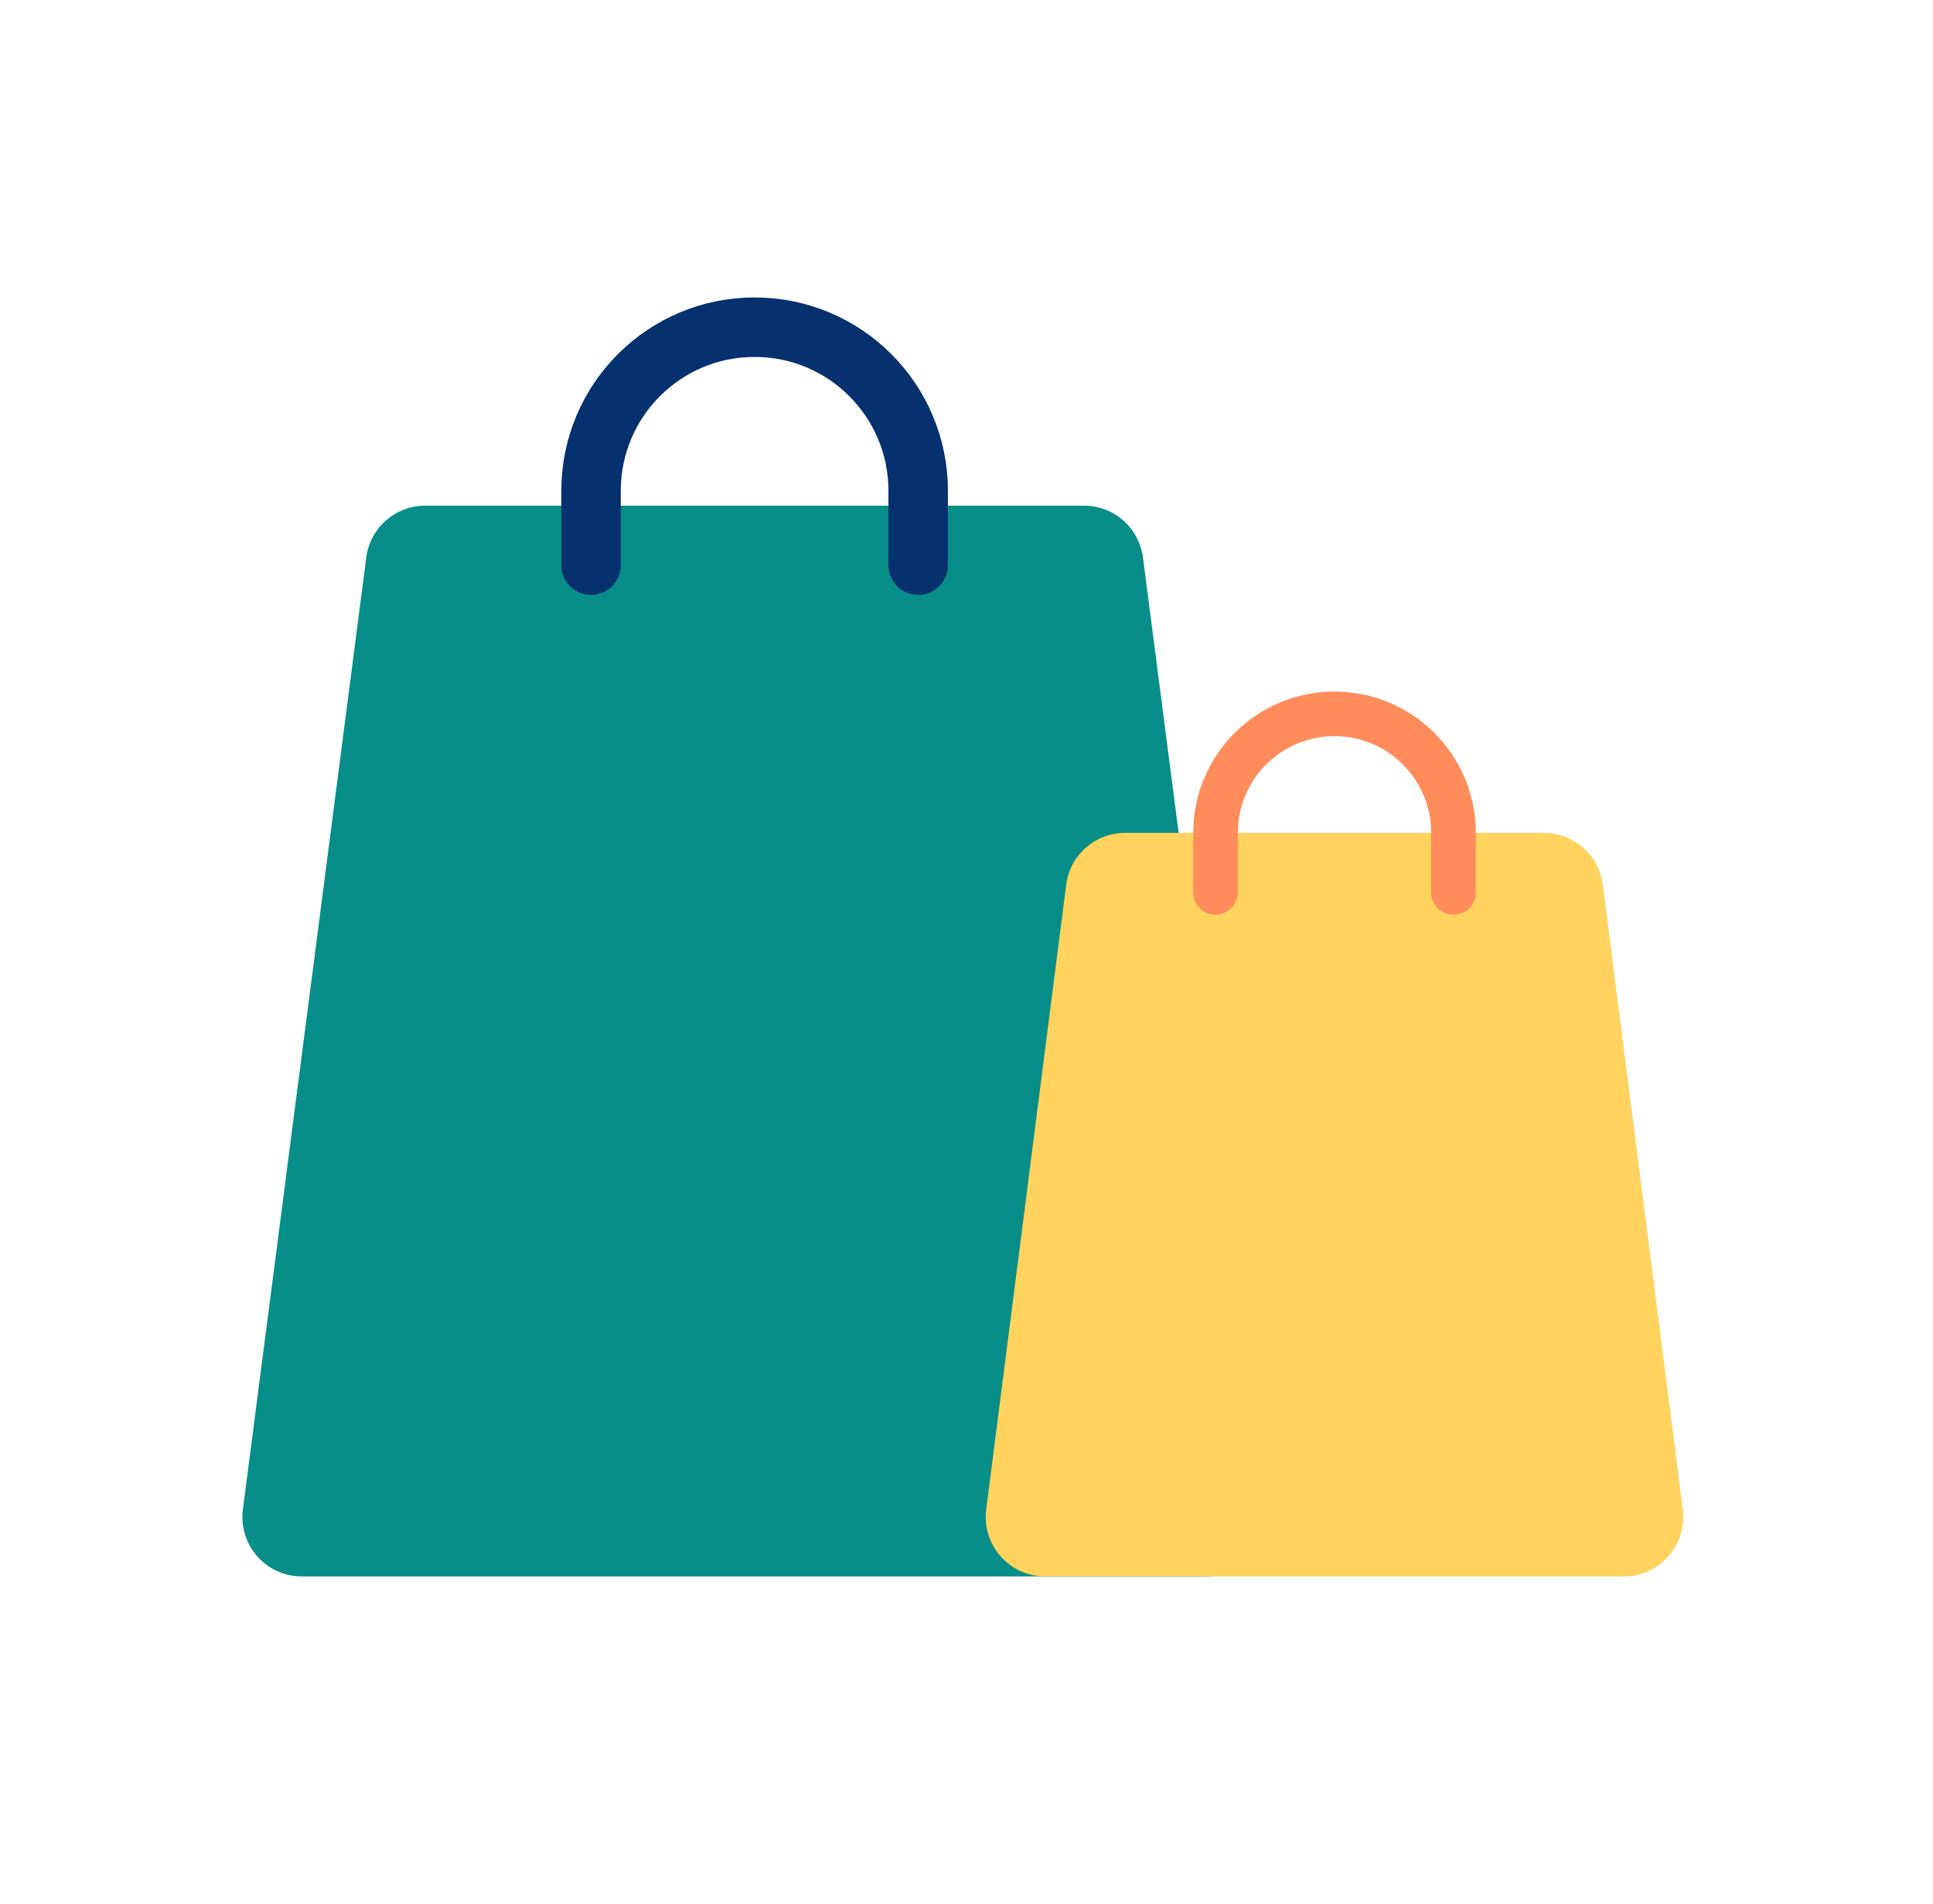
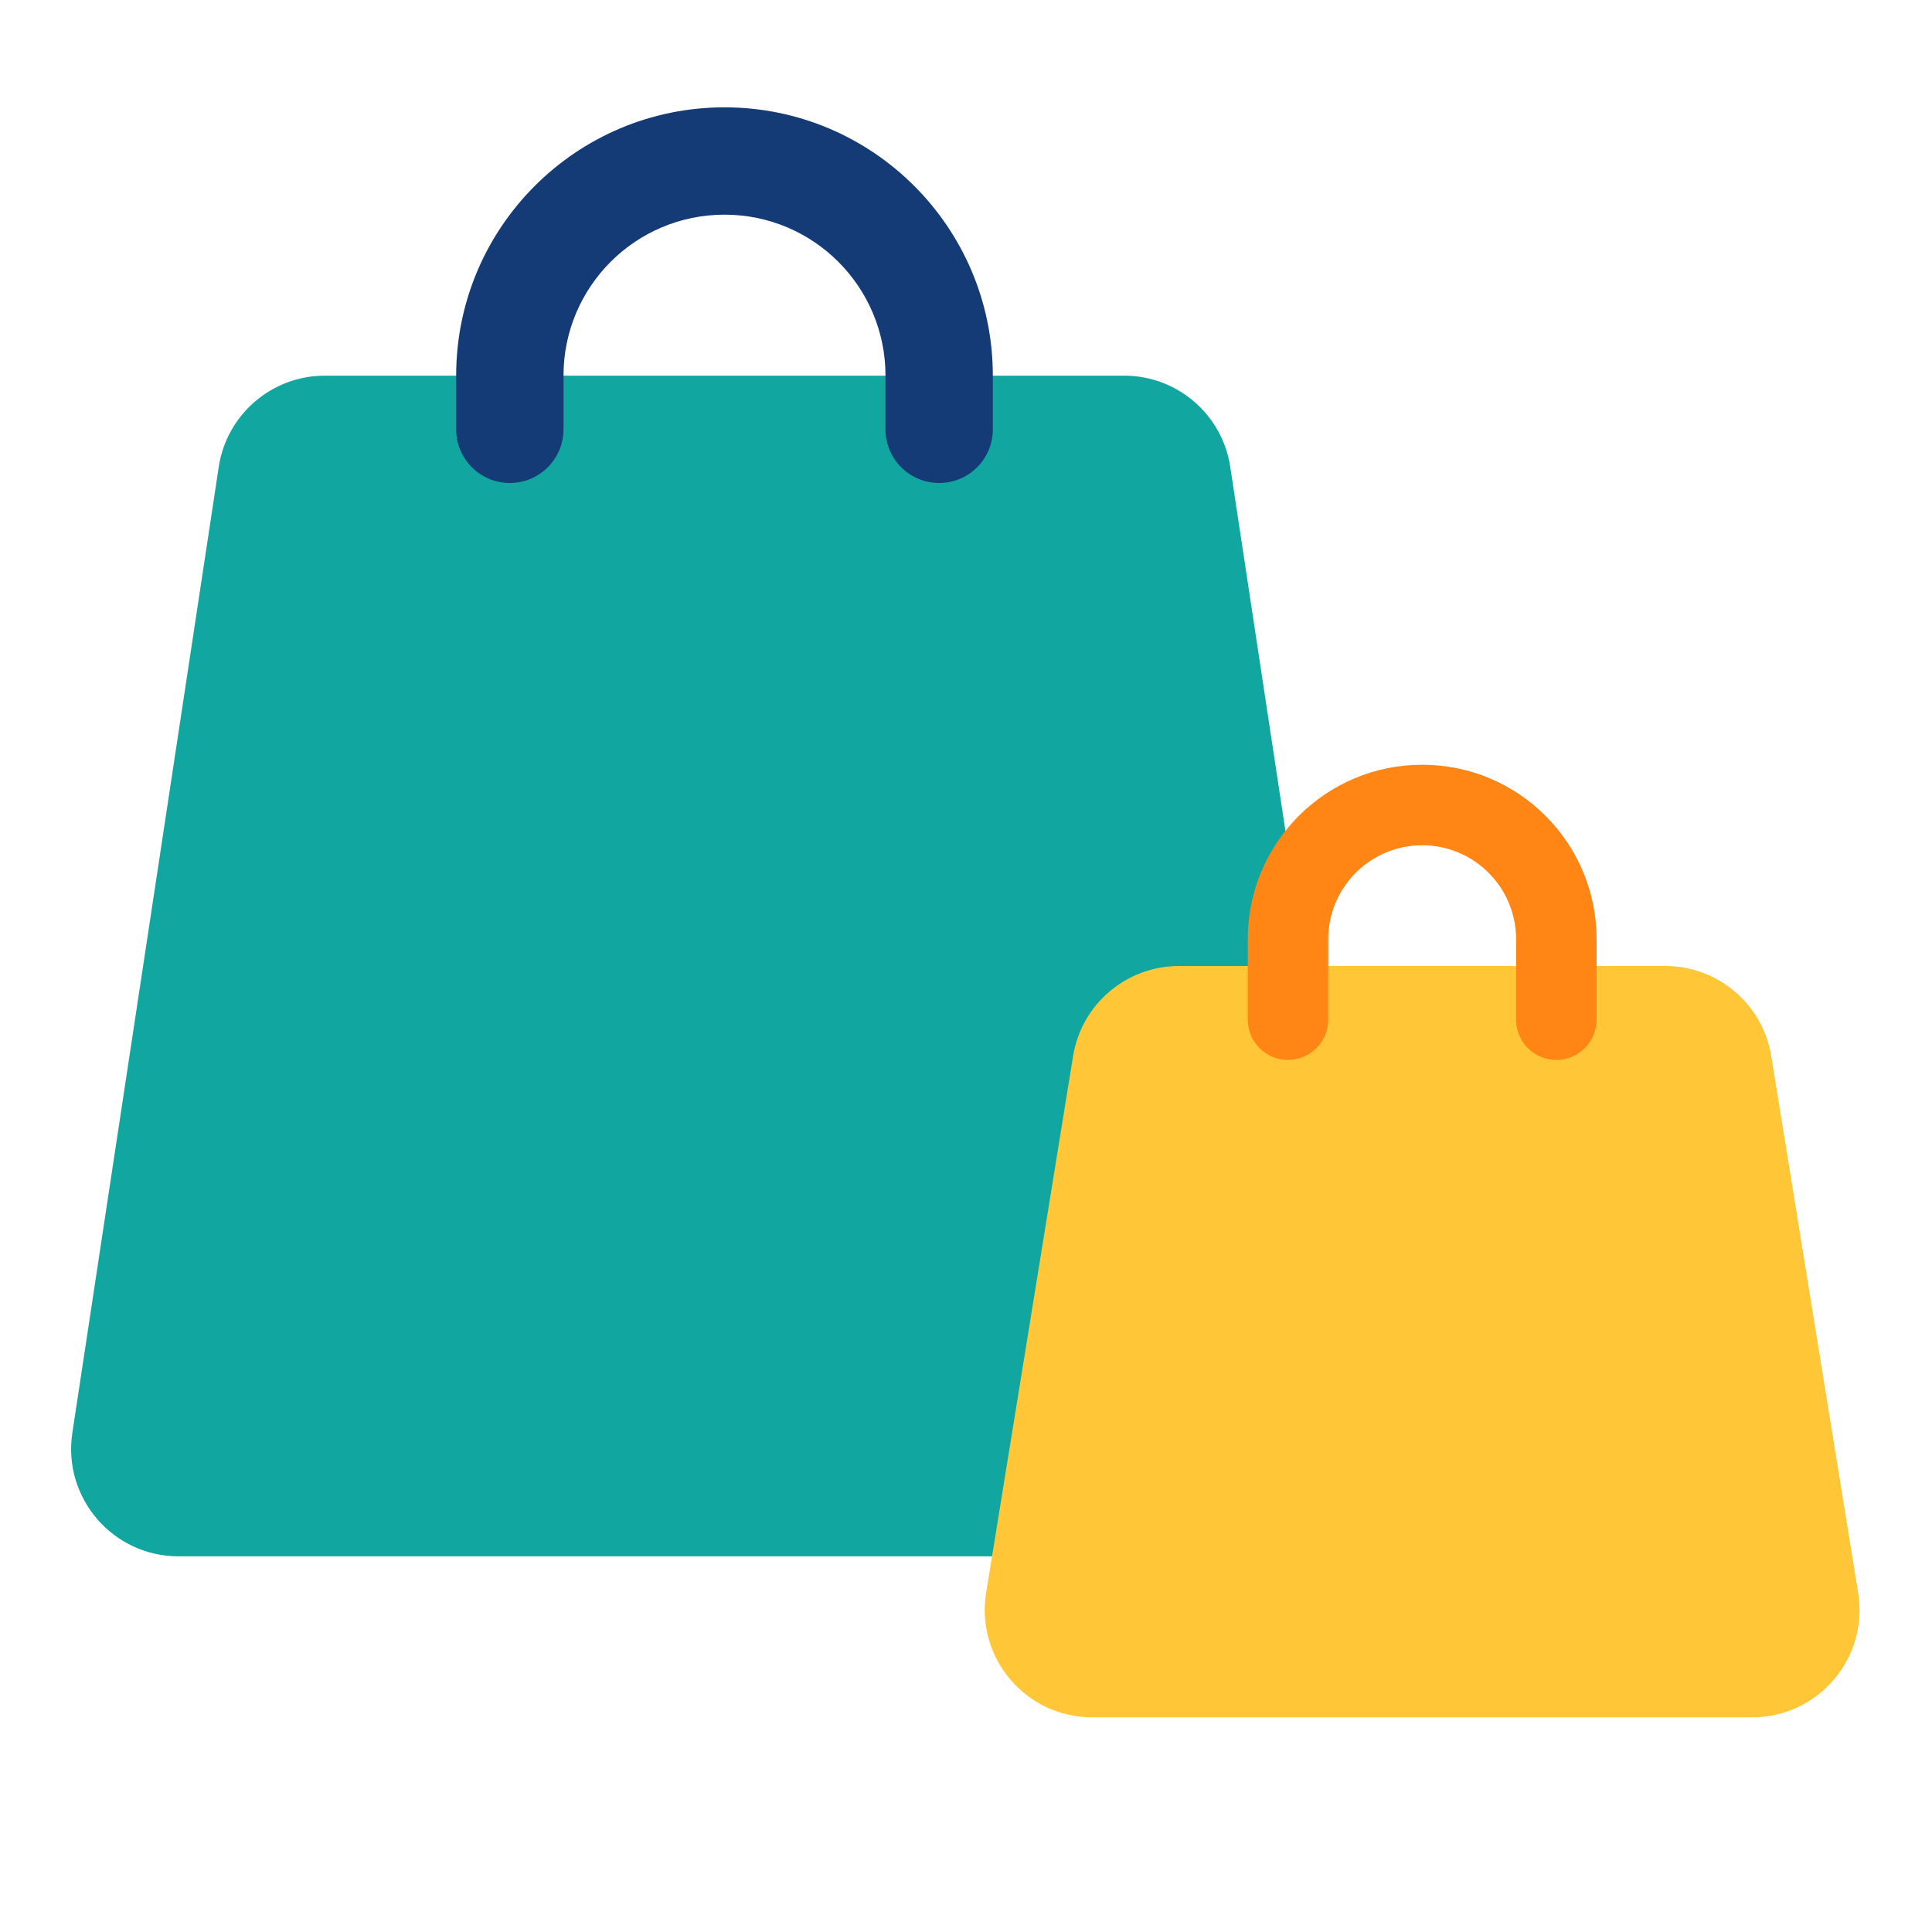
- <svg xmlns="http://www.w3.org/2000/svg" width="65" height="64" viewBox="0 0 65 64" fill="none">
-   <path d="M12.316 18.743C12.445 17.746 13.294 17 14.299 17H36.451C37.456 17 38.305 17.746 38.434 18.743L42.582 50.743C42.737 51.94 41.806 53 40.599 53H10.151C8.944 53 8.012 51.94 8.168 50.743L12.316 18.743Z" fill="#088E88" />
-   <path d="M35.852 29.746C35.979 28.748 36.829 28 37.835 28H51.915C52.921 28 53.771 28.748 53.898 29.746L56.587 50.746C56.739 51.942 55.808 53 54.603 53H35.147C33.942 53 33.011 51.942 33.163 50.746L35.852 29.746Z" fill="#FFD35D" />
-   <path d="M30.875 19V16.5C30.875 13.462 28.413 11 25.375 11V11C22.337 11 19.875 13.462 19.875 16.5V19" stroke="#06316F" stroke-width="2" stroke-linecap="round" />
-   <path d="M48.875 30V28C48.875 25.791 47.084 24 44.875 24V24C42.666 24 40.875 25.791 40.875 28V30" stroke="#FF8C5A" stroke-width="1.5" stroke-linecap="round" />
+ <svg xmlns="http://www.w3.org/2000/svg" width="36" height="36" viewBox="0 0 36 36" fill="none">
+   <path d="M4.076 8.7C4.224 7.723 5.064 7 6.053 7H20.947C21.936 7 22.776 7.723 22.924 8.7L25.652 26.7C25.835 27.91 24.898 29 23.674 29H3.326C2.102 29 1.165 27.91 1.348 26.7L4.076 8.7Z" fill="#11A69F" />
+   <path d="M19.995 19.68C20.151 18.712 20.988 18 21.969 18H31.031C32.012 18 32.849 18.712 33.005 19.68L34.624 29.68C34.821 30.897 33.882 32 32.65 32H20.35C19.118 32 18.179 30.897 18.375 29.68L19.995 19.68Z" fill="#FFC737" />
+   <path fill-rule="evenodd" clip-rule="evenodd" d="M8.5 7C8.5 4.239 10.739 2 13.5 2C16.261 2 18.5 4.239 18.5 7V8C18.5 8.552 18.052 9 17.5 9C16.948 9 16.5 8.552 16.5 8V7C16.5 5.343 15.157 4 13.5 4C11.843 4 10.5 5.343 10.5 7V8C10.5 8.552 10.052 9 9.5 9C8.948 9 8.5 8.552 8.5 8V7Z" fill="#143B75" />
+   <path fill-rule="evenodd" clip-rule="evenodd" d="M23.25 17.5C23.25 15.705 24.705 14.25 26.5 14.25C28.295 14.25 29.75 15.705 29.75 17.5V19C29.75 19.414 29.414 19.75 29 19.75C28.586 19.75 28.25 19.414 28.25 19V17.5C28.25 16.534 27.466 15.75 26.5 15.75C25.534 15.75 24.75 16.534 24.75 17.5V19C24.75 19.414 24.414 19.75 24 19.75C23.586 19.75 23.25 19.414 23.25 19V17.5Z" fill="#FF8514" />
</svg>
